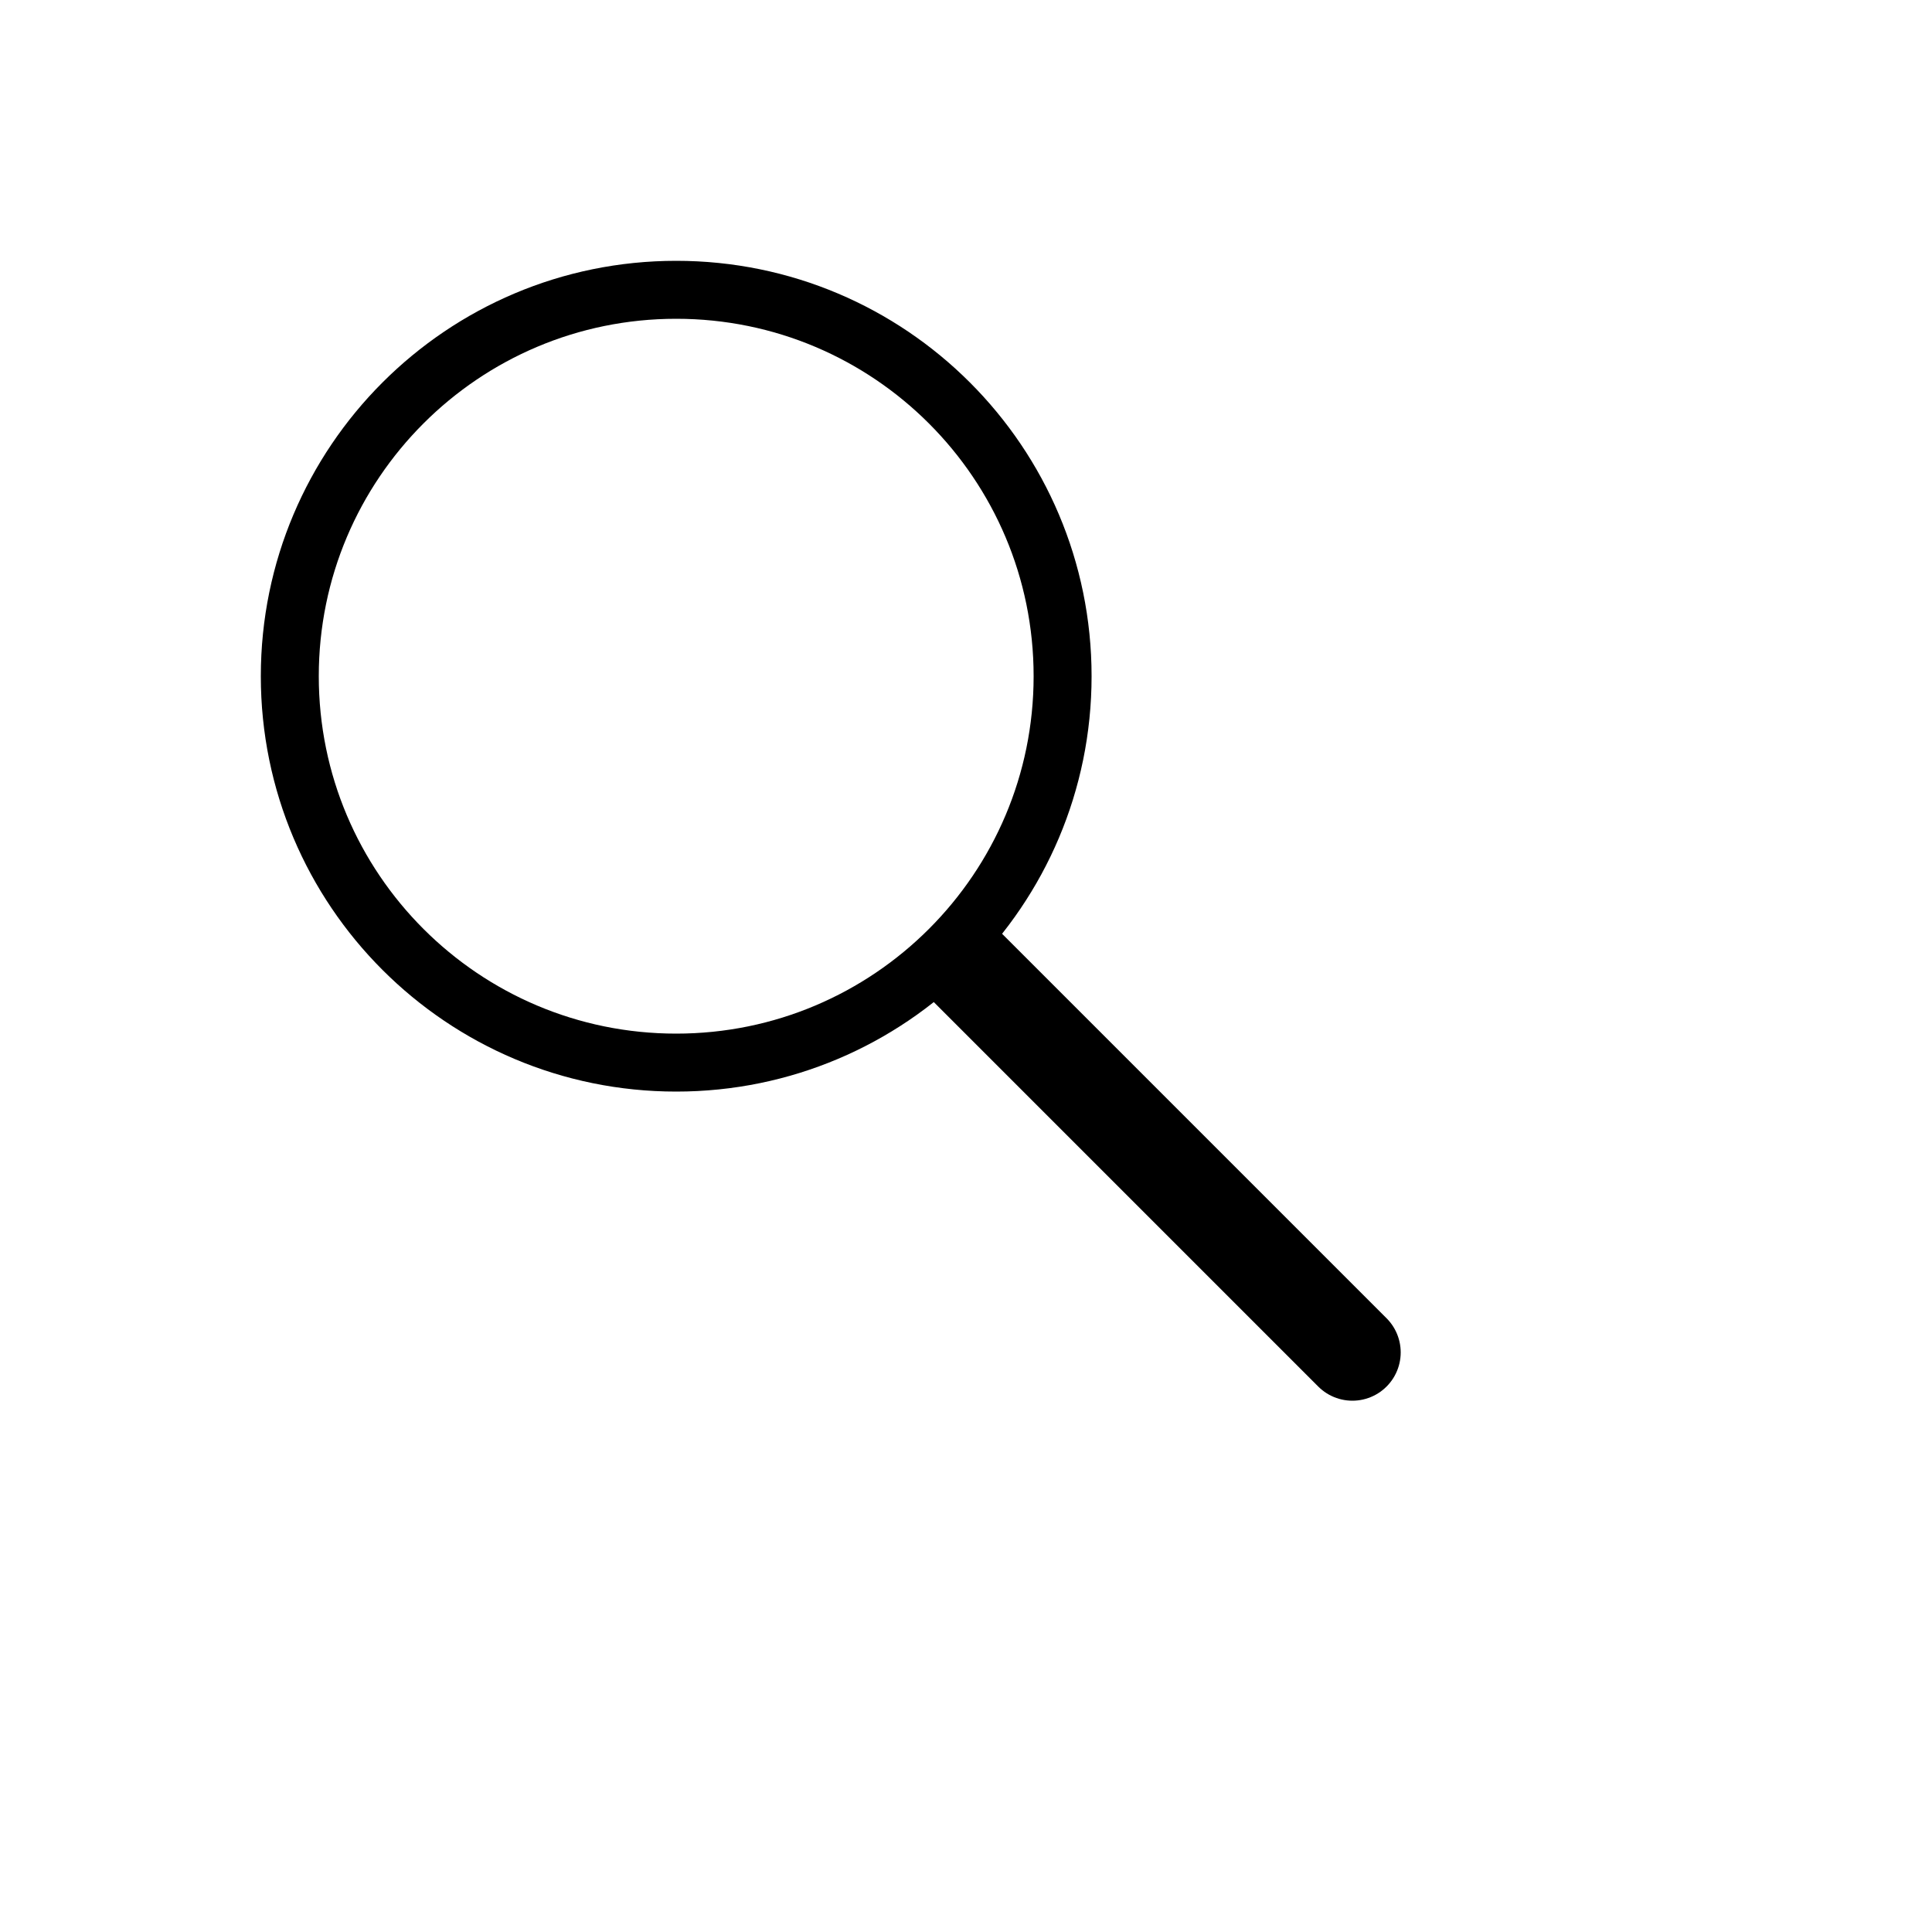
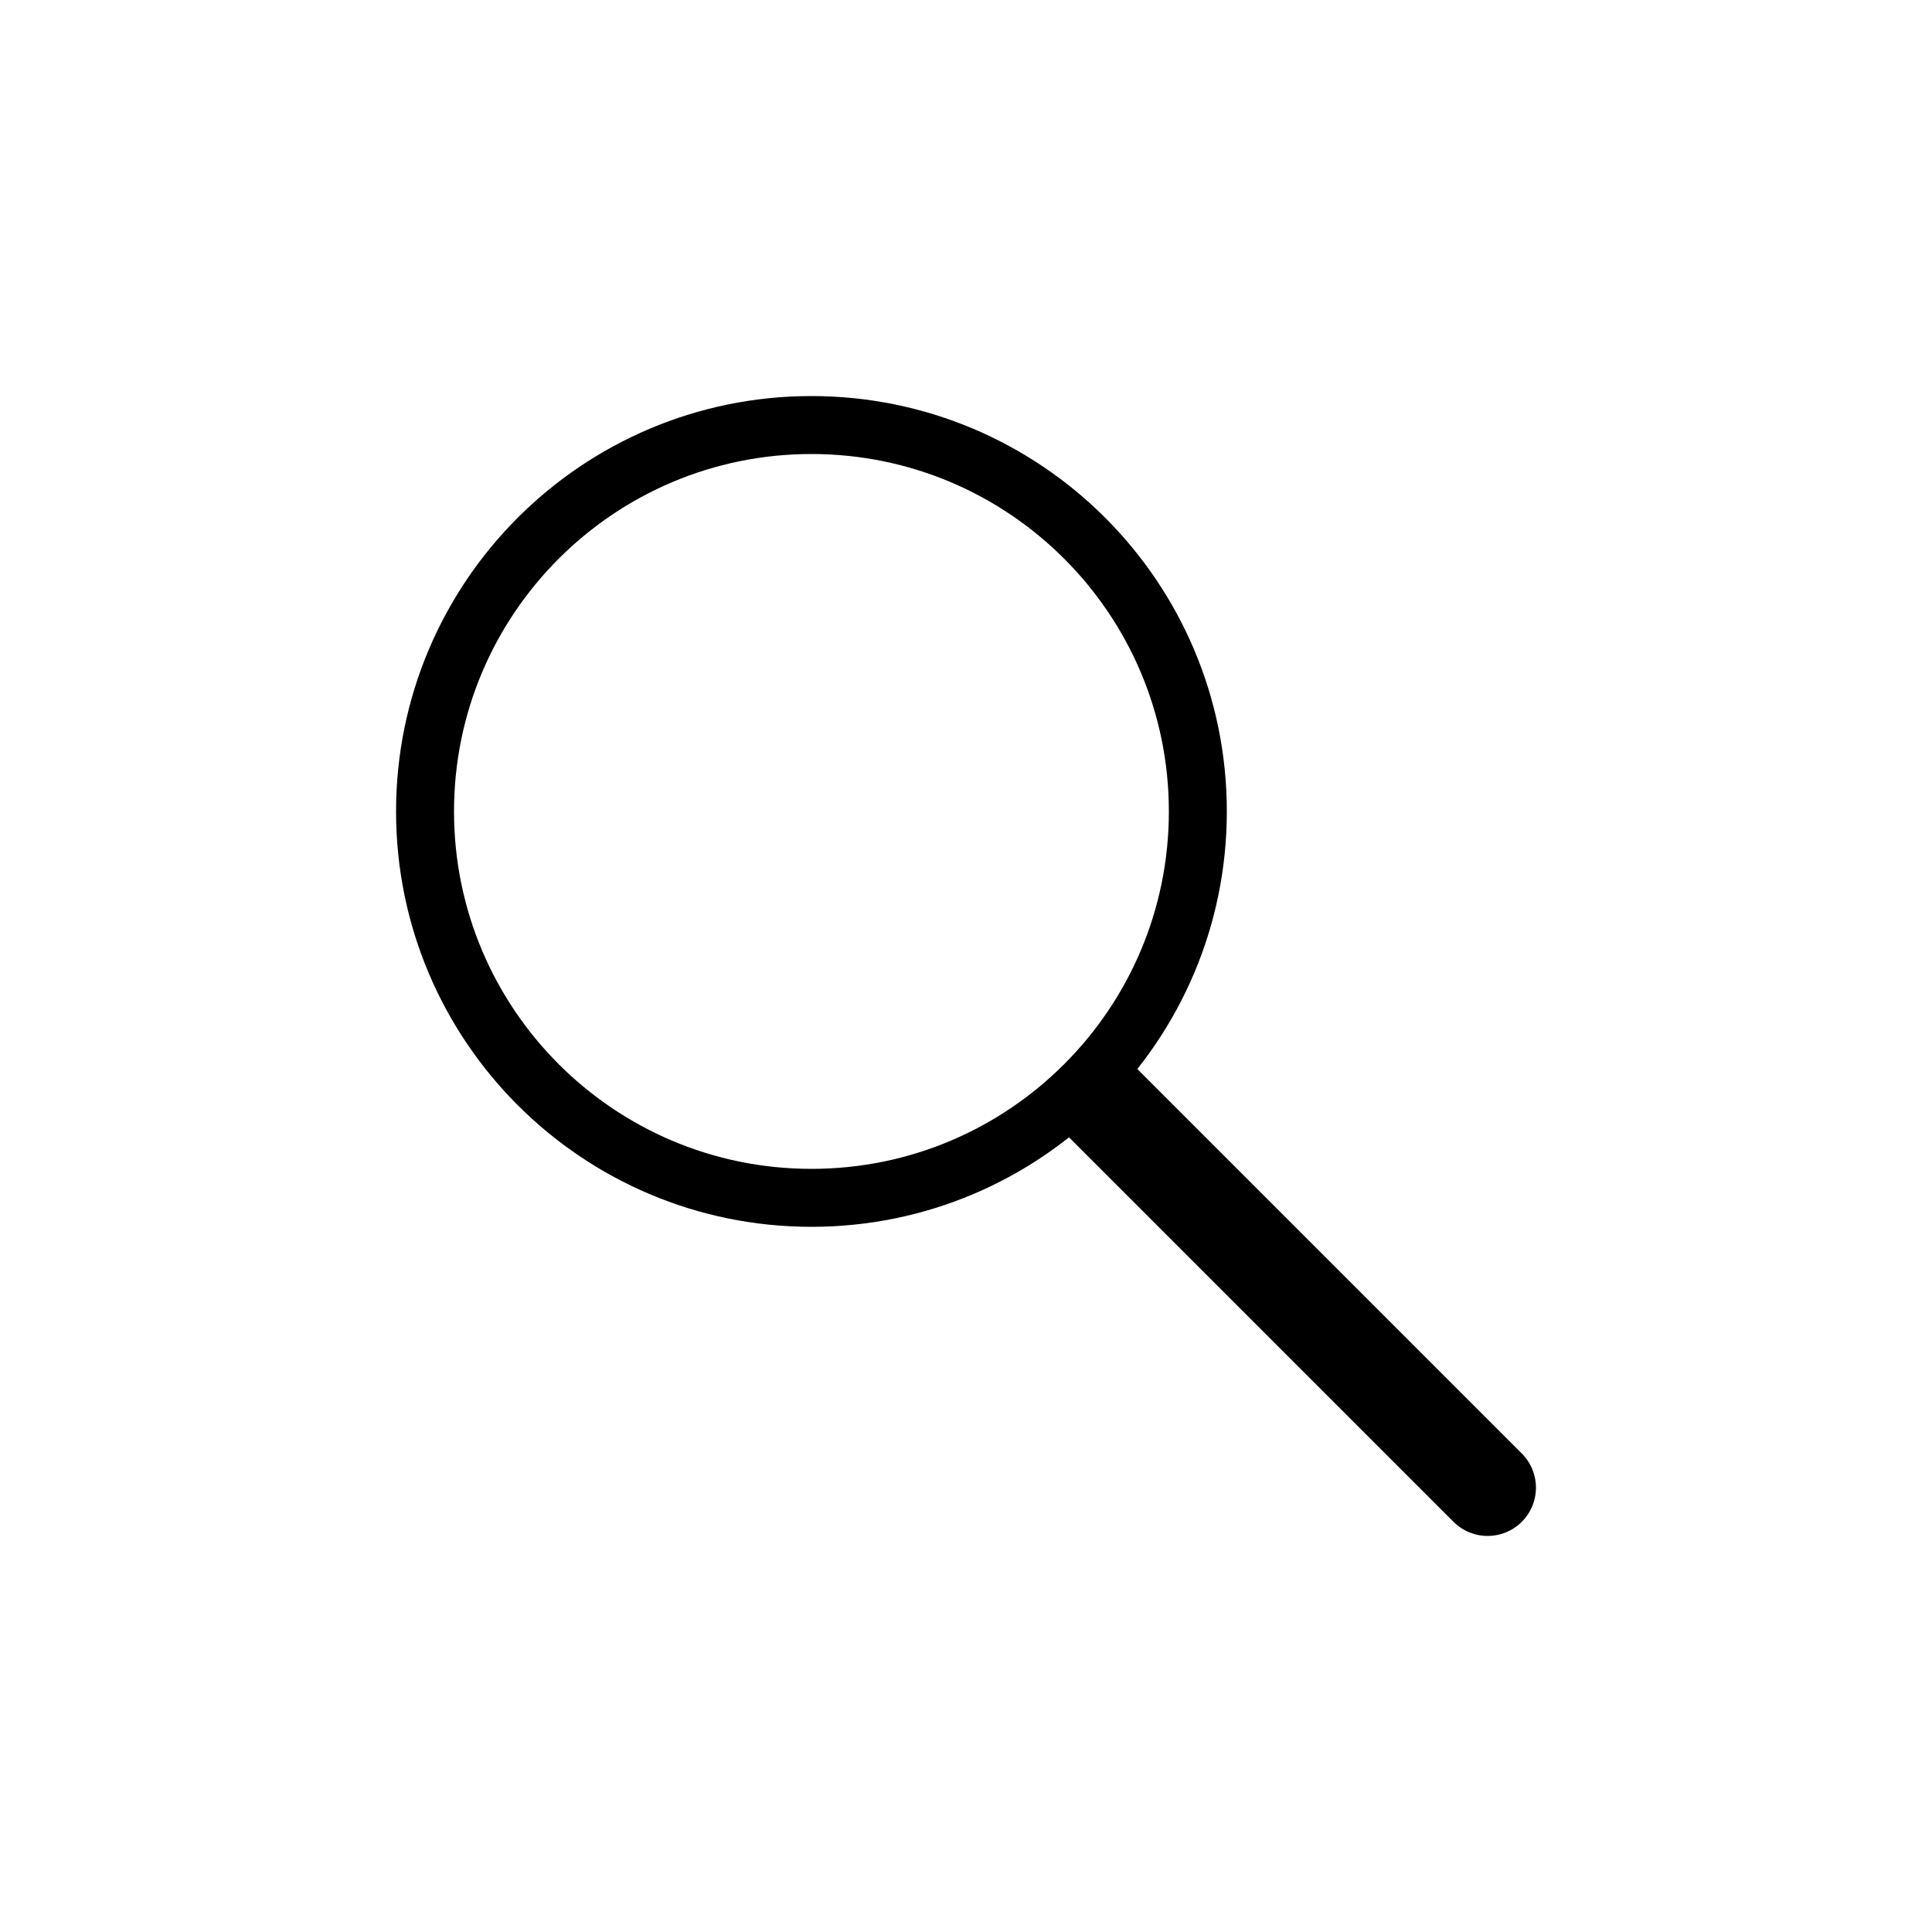
<svg xmlns="http://www.w3.org/2000/svg" width="100" height="100">
  <defs>
    <style>

        g {
            stroke-linecap: round;
            stroke-linejoin: round;
		}

	</style>
  </defs>
  <g>
-     <circle cx="35" cy="35" r="20" stroke="black" stroke-width="3" fill="none" />
-     <line x1="50" y1="50" x2="70" y2="70" stroke="black" stroke-width="5" fill="none" />
+     <circle cx="42" cy="42" r="20" stroke="black" stroke-width="3" fill="none" />
+     <line x1="57" y1="57" x2="77" y2="77" stroke="black" stroke-width="5" fill="none" />

	Sorry, your browser does not support SVG!
</g>
</svg>
